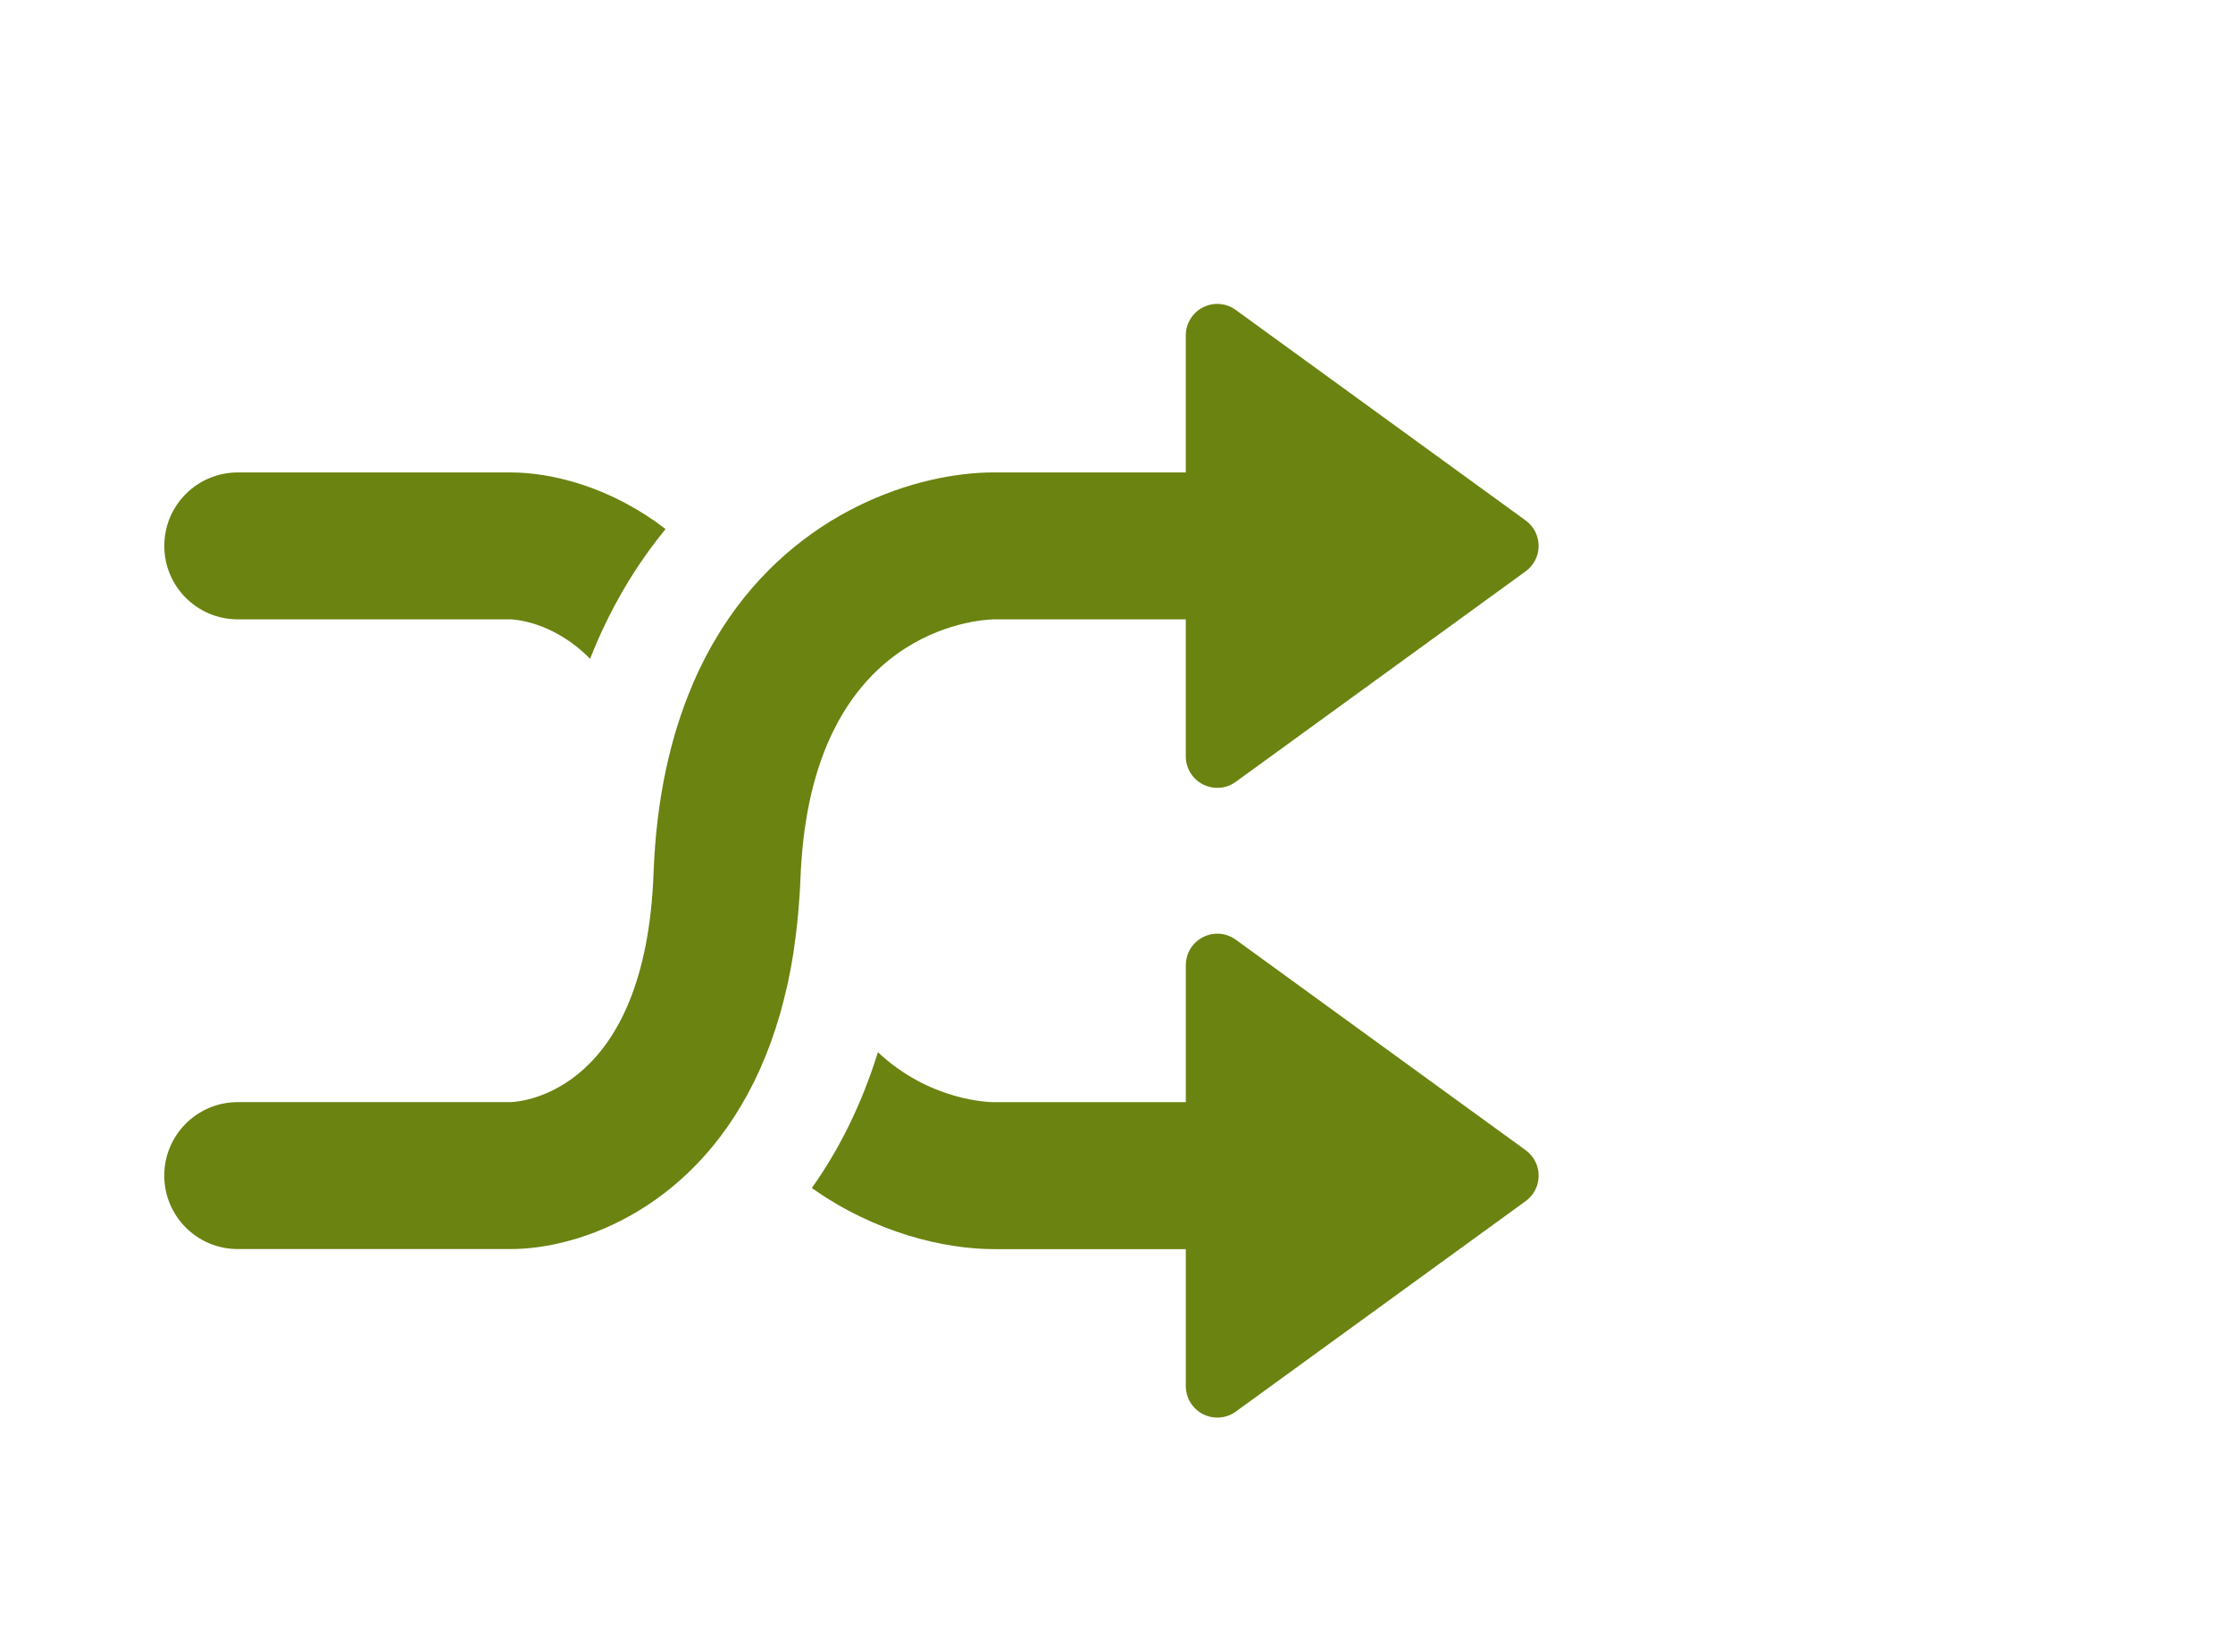
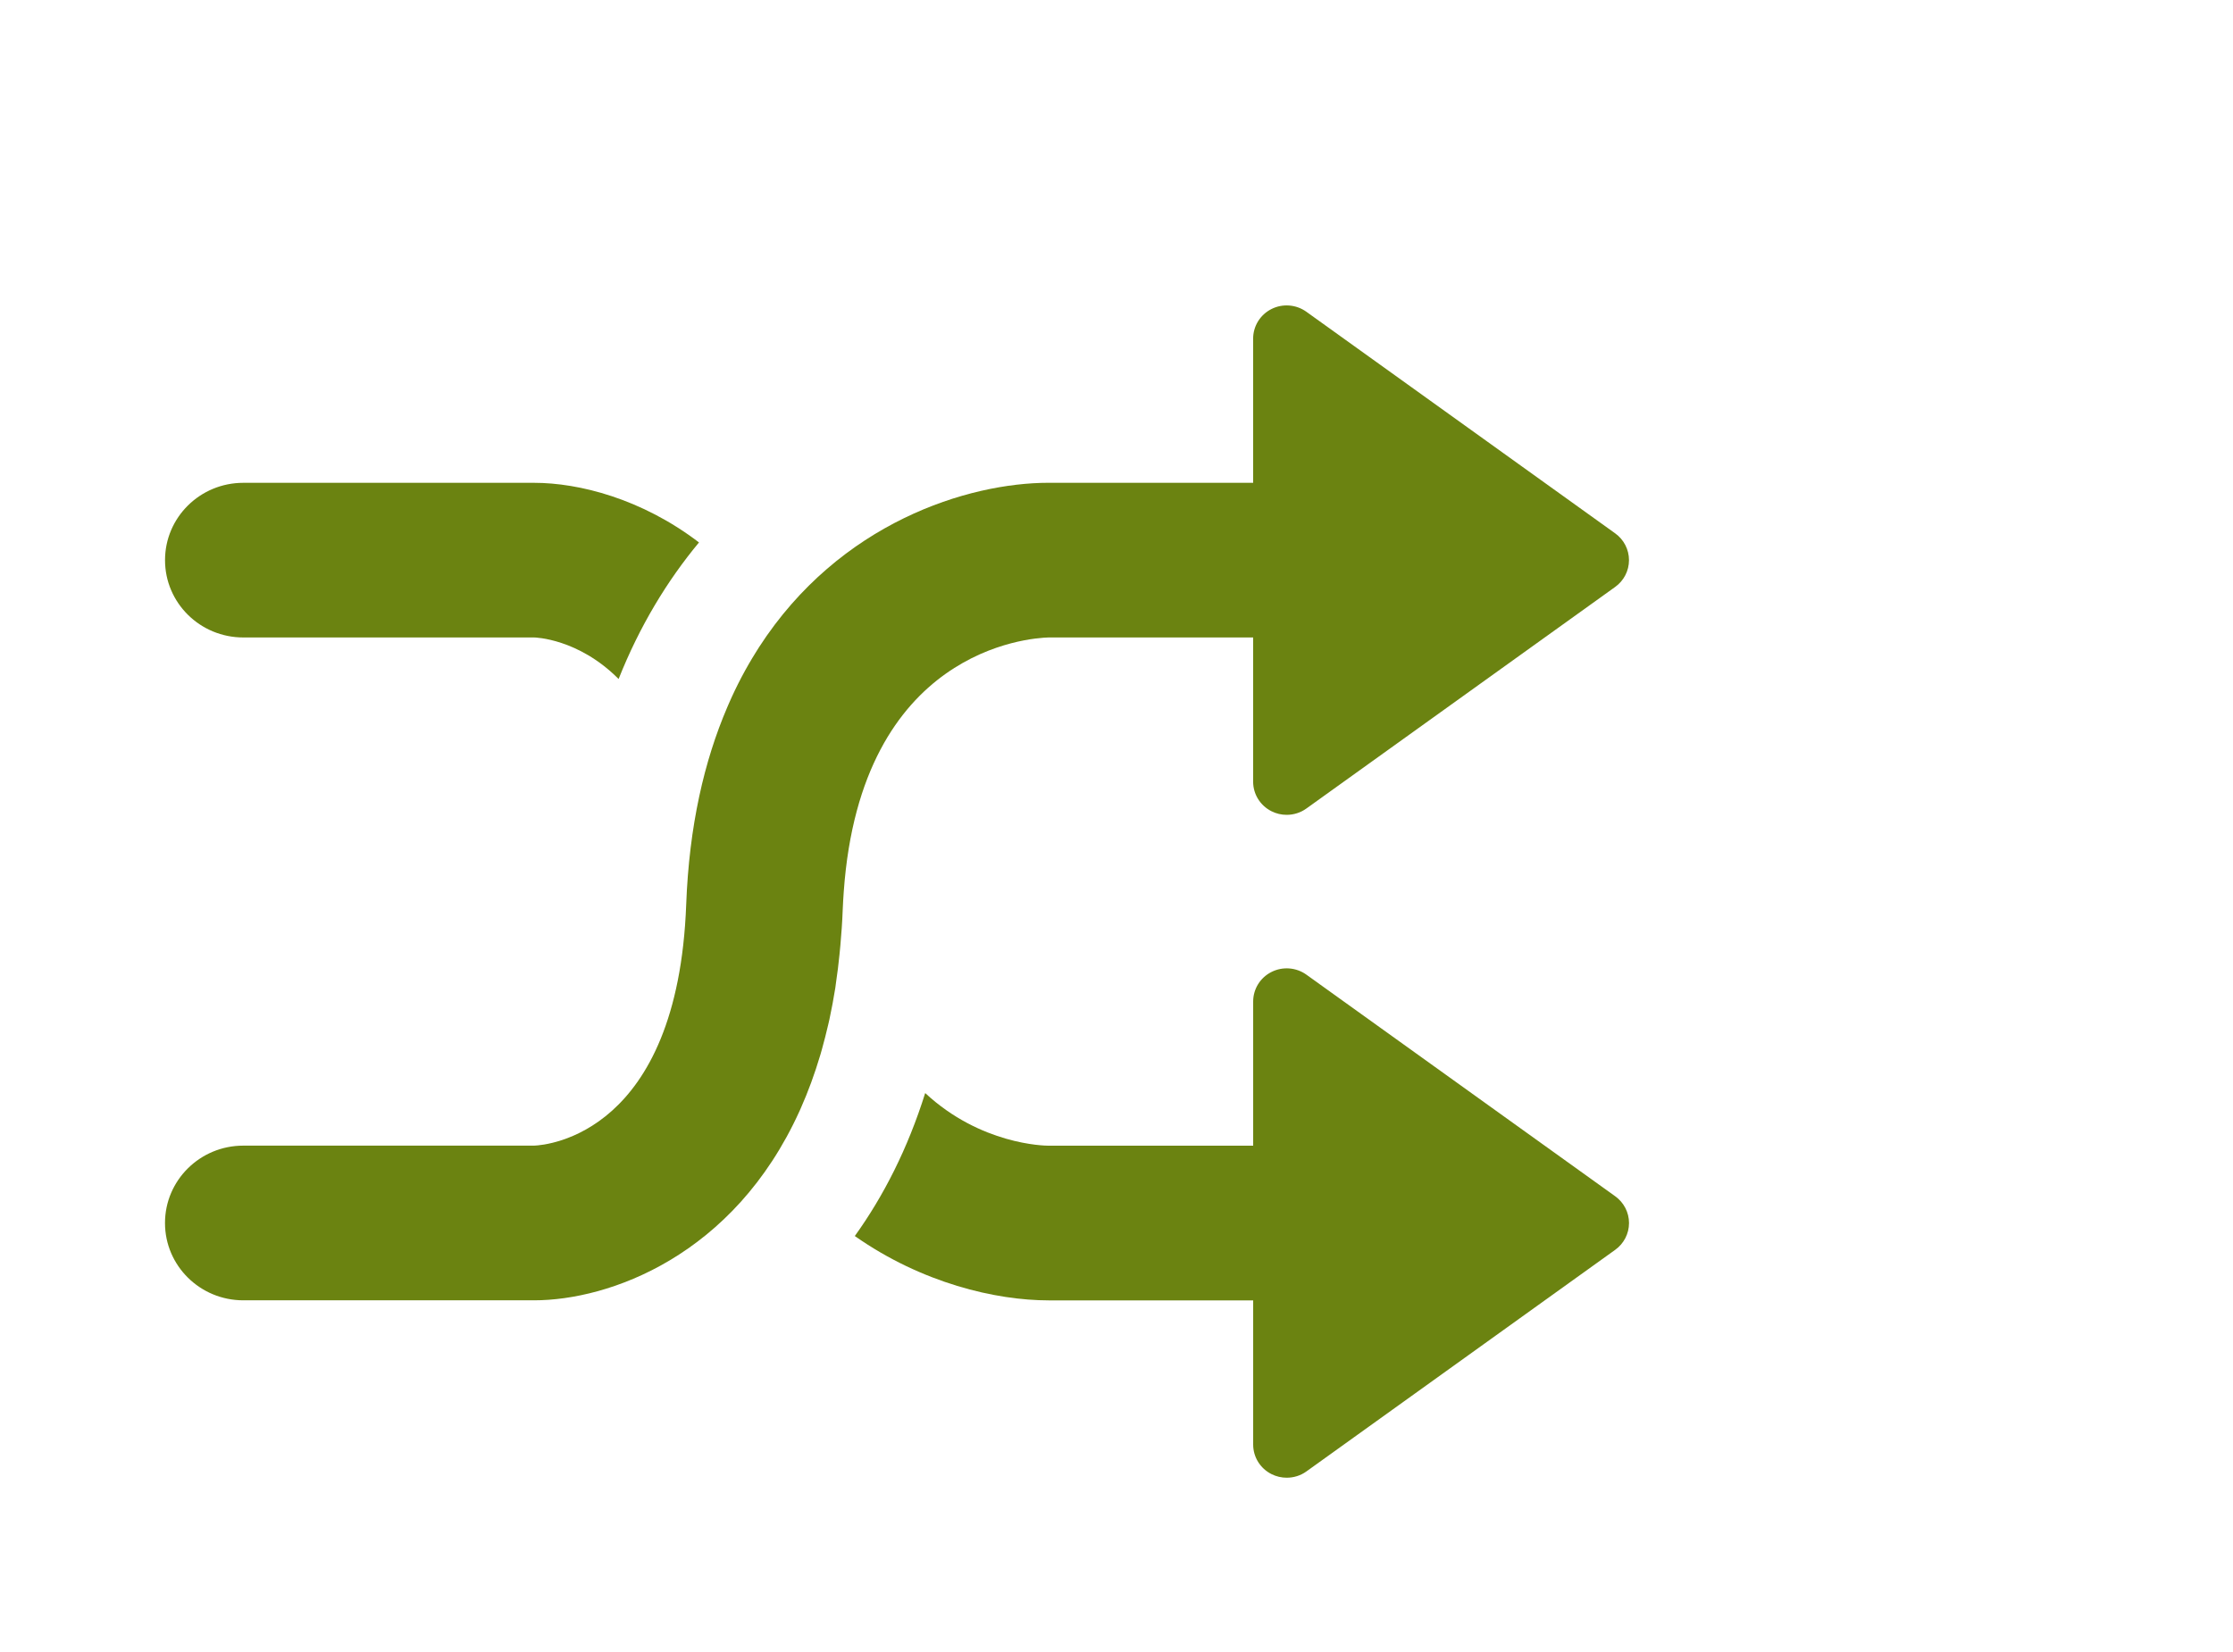
<svg xmlns="http://www.w3.org/2000/svg" width="73px" height="54px" version="1.1">
  <description>Created with Sketch (http://www.bohemiancoding.com/sketch)</description>
  <defs />
  <g id="Page 1" fill="rgb(223,223,223)" fill-rule="evenodd">
    <g id="Group" fill="rgb(0,0,0)">
-       <path d="M7.773,20.253 L16.699,20.253 C16.724,20.253 18.054,20.283 19.291,21.543 C19.939,19.894 20.785,18.487 21.758,17.301 C19.998,15.94 18.072,15.449 16.699,15.449 L7.773,15.449 C6.447,15.449 5.371,16.523 5.371,17.851 C5.371,19.178 6.447,20.253 7.773,20.253 C7.773,20.253 6.447,20.253 7.773,20.253 L7.773,20.253" id="Shape" fill="rgb(107,131,17)" />
-       <path d="M32.486,20.253 L38.765,20.253 L38.765,24.734 C38.765,25.121 38.983,25.475 39.327,25.651 C39.474,25.726 39.635,25.763 39.794,25.763 C40.008,25.763 40.22,25.697 40.399,25.566 L49.875,18.683 C50.142,18.49 50.3,18.181 50.3,17.851 C50.3,17.521 50.142,17.211 49.875,17.018 L40.399,10.135 C40.087,9.907 39.67,9.874 39.327,10.05 C38.982,10.226 38.765,10.581 38.765,10.968 L38.765,15.448 L32.484,15.448 C30.031,15.449 26.076,16.674 23.599,20.558 C23.568,20.608 23.537,20.657 23.507,20.707 C23.198,21.205 22.915,21.745 22.663,22.332 C22.649,22.363 22.637,22.394 22.624,22.425 C21.921,24.085 21.456,26.101 21.366,28.547 C21.104,35.662 17.11,36.024 16.698,36.039 L7.772,36.039 C6.446,36.039 5.37,37.115 5.37,38.442 C5.37,39.769 6.446,40.844 7.772,40.844 L16.698,40.844 C18.987,40.844 22.821,39.477 24.843,34.966 C24.855,34.938 24.868,34.909 24.88,34.881 C25.107,34.367 25.308,33.814 25.483,33.216 C25.498,33.162 25.513,33.108 25.529,33.053 C25.599,32.799 25.665,32.538 25.726,32.27 C25.738,32.216 25.751,32.164 25.763,32.109 C25.829,31.797 25.889,31.475 25.941,31.142 C25.95,31.081 25.959,31.017 25.966,30.955 C26.007,30.68 26.041,30.395 26.07,30.105 C26.079,30.01 26.089,29.916 26.097,29.819 C26.128,29.463 26.155,29.099 26.168,28.721 C26.176,28.523 26.188,28.332 26.201,28.143 L26.201,28.143 C26.732,20.618 31.911,20.268 32.486,20.253 C32.486,20.253 31.911,20.268 32.486,20.253 L32.486,20.253" id="Shape" fill="rgb(107,131,17)" />
-       <path d="M49.876,37.611 L40.4,30.728 C40.088,30.5 39.671,30.468 39.328,30.644 C38.983,30.819 38.766,31.173 38.766,31.562 L38.766,36.041 L32.489,36.041 C32.348,36.041 30.399,36.005 28.7,34.406 C28.163,36.138 27.419,37.609 26.54,38.847 C28.606,40.315 30.872,40.845 32.487,40.846 L38.766,40.846 L38.766,45.326 C38.766,45.714 38.984,46.067 39.328,46.243 C39.475,46.318 39.636,46.355 39.795,46.355 C40.009,46.355 40.221,46.29 40.4,46.159 L49.876,39.276 C50.143,39.083 50.301,38.772 50.301,38.443 C50.301,38.114 50.143,37.805 49.876,37.611 C49.876,37.611 50.143,37.805 49.876,37.611 L49.876,37.611" id="Shape" fill="rgb(107,131,17)" />
+       <path d="M7.954,20.845 L17.462,20.845 C17.489,20.845 18.905,20.877 20.223,22.203 C20.913,20.467 21.814,18.986 22.851,17.738 C20.976,16.305 18.925,15.788 17.462,15.788 L7.954,15.788 C6.541,15.788 5.395,16.919 5.395,18.317 C5.395,19.714 6.541,20.845 7.954,20.845 C7.954,20.845 6.541,20.845 7.954,20.845 L7.954,20.845" id="Shape" fill="rgb(107,131,17)" />
+       <path d="M34.279,20.845 L40.967,20.845 L40.967,25.562 C40.967,25.97 41.199,26.342 41.566,26.527 C41.722,26.606 41.894,26.645 42.063,26.645 C42.291,26.645 42.517,26.576 42.708,26.438 L52.802,19.193 C53.086,18.99 53.254,18.664 53.254,18.317 C53.254,17.97 53.086,17.643 52.802,17.44 L42.708,10.195 C42.375,9.955 41.931,9.92 41.566,10.105 C41.198,10.291 40.967,10.664 40.967,11.072 L40.967,15.787 L34.276,15.787 C31.663,15.788 27.451,17.078 24.812,21.166 C24.779,21.219 24.746,21.271 24.714,21.323 C24.385,21.847 24.083,22.416 23.815,23.034 C23.8,23.066 23.787,23.099 23.773,23.132 C23.025,24.879 22.529,27.001 22.433,29.576 C22.154,37.065 17.9,37.446 17.461,37.462 L7.953,37.462 C6.54,37.462 5.394,38.595 5.394,39.992 C5.394,41.388 6.54,42.52 7.953,42.52 L17.461,42.52 C19.899,42.52 23.983,41.081 26.137,36.333 C26.15,36.303 26.164,36.273 26.177,36.243 C26.418,35.702 26.632,35.12 26.819,34.491 C26.835,34.434 26.851,34.377 26.868,34.319 C26.942,34.052 27.013,33.777 27.078,33.495 C27.091,33.438 27.104,33.383 27.117,33.325 C27.187,32.997 27.251,32.658 27.307,32.307 C27.316,32.243 27.326,32.176 27.333,32.111 C27.377,31.821 27.413,31.521 27.444,31.216 C27.454,31.116 27.464,31.017 27.473,30.915 C27.506,30.54 27.535,30.157 27.549,29.759 C27.557,29.551 27.57,29.35 27.584,29.151 L27.584,29.151 C28.149,21.23 33.666,20.861 34.279,20.845 C34.279,20.845 33.666,20.861 34.279,20.845 L34.279,20.845" id="Shape" fill="rgb(107,131,17)" />
+       <path d="M52.803,39.117 L42.709,31.872 C42.376,31.632 41.932,31.598 41.567,31.783 C41.199,31.967 40.968,32.34 40.968,32.749 L40.968,37.464 L34.282,37.464 C34.132,37.464 32.055,37.426 30.246,35.743 C29.674,37.566 28.881,39.115 27.945,40.418 C30.145,41.963 32.559,42.521 34.28,42.522 L40.968,42.522 L40.968,47.238 C40.968,47.646 41.2,48.018 41.567,48.203 C41.723,48.282 41.895,48.321 42.064,48.321 C42.292,48.321 42.518,48.253 42.709,48.115 L52.803,40.869 C53.087,40.666 53.255,40.339 53.255,39.993 C53.255,39.646 53.087,39.321 52.803,39.117 C52.803,39.117 53.087,39.321 52.803,39.117 L52.803,39.117" id="Shape" fill="rgb(107,131,17)" />
    </g>
  </g>
</svg>
